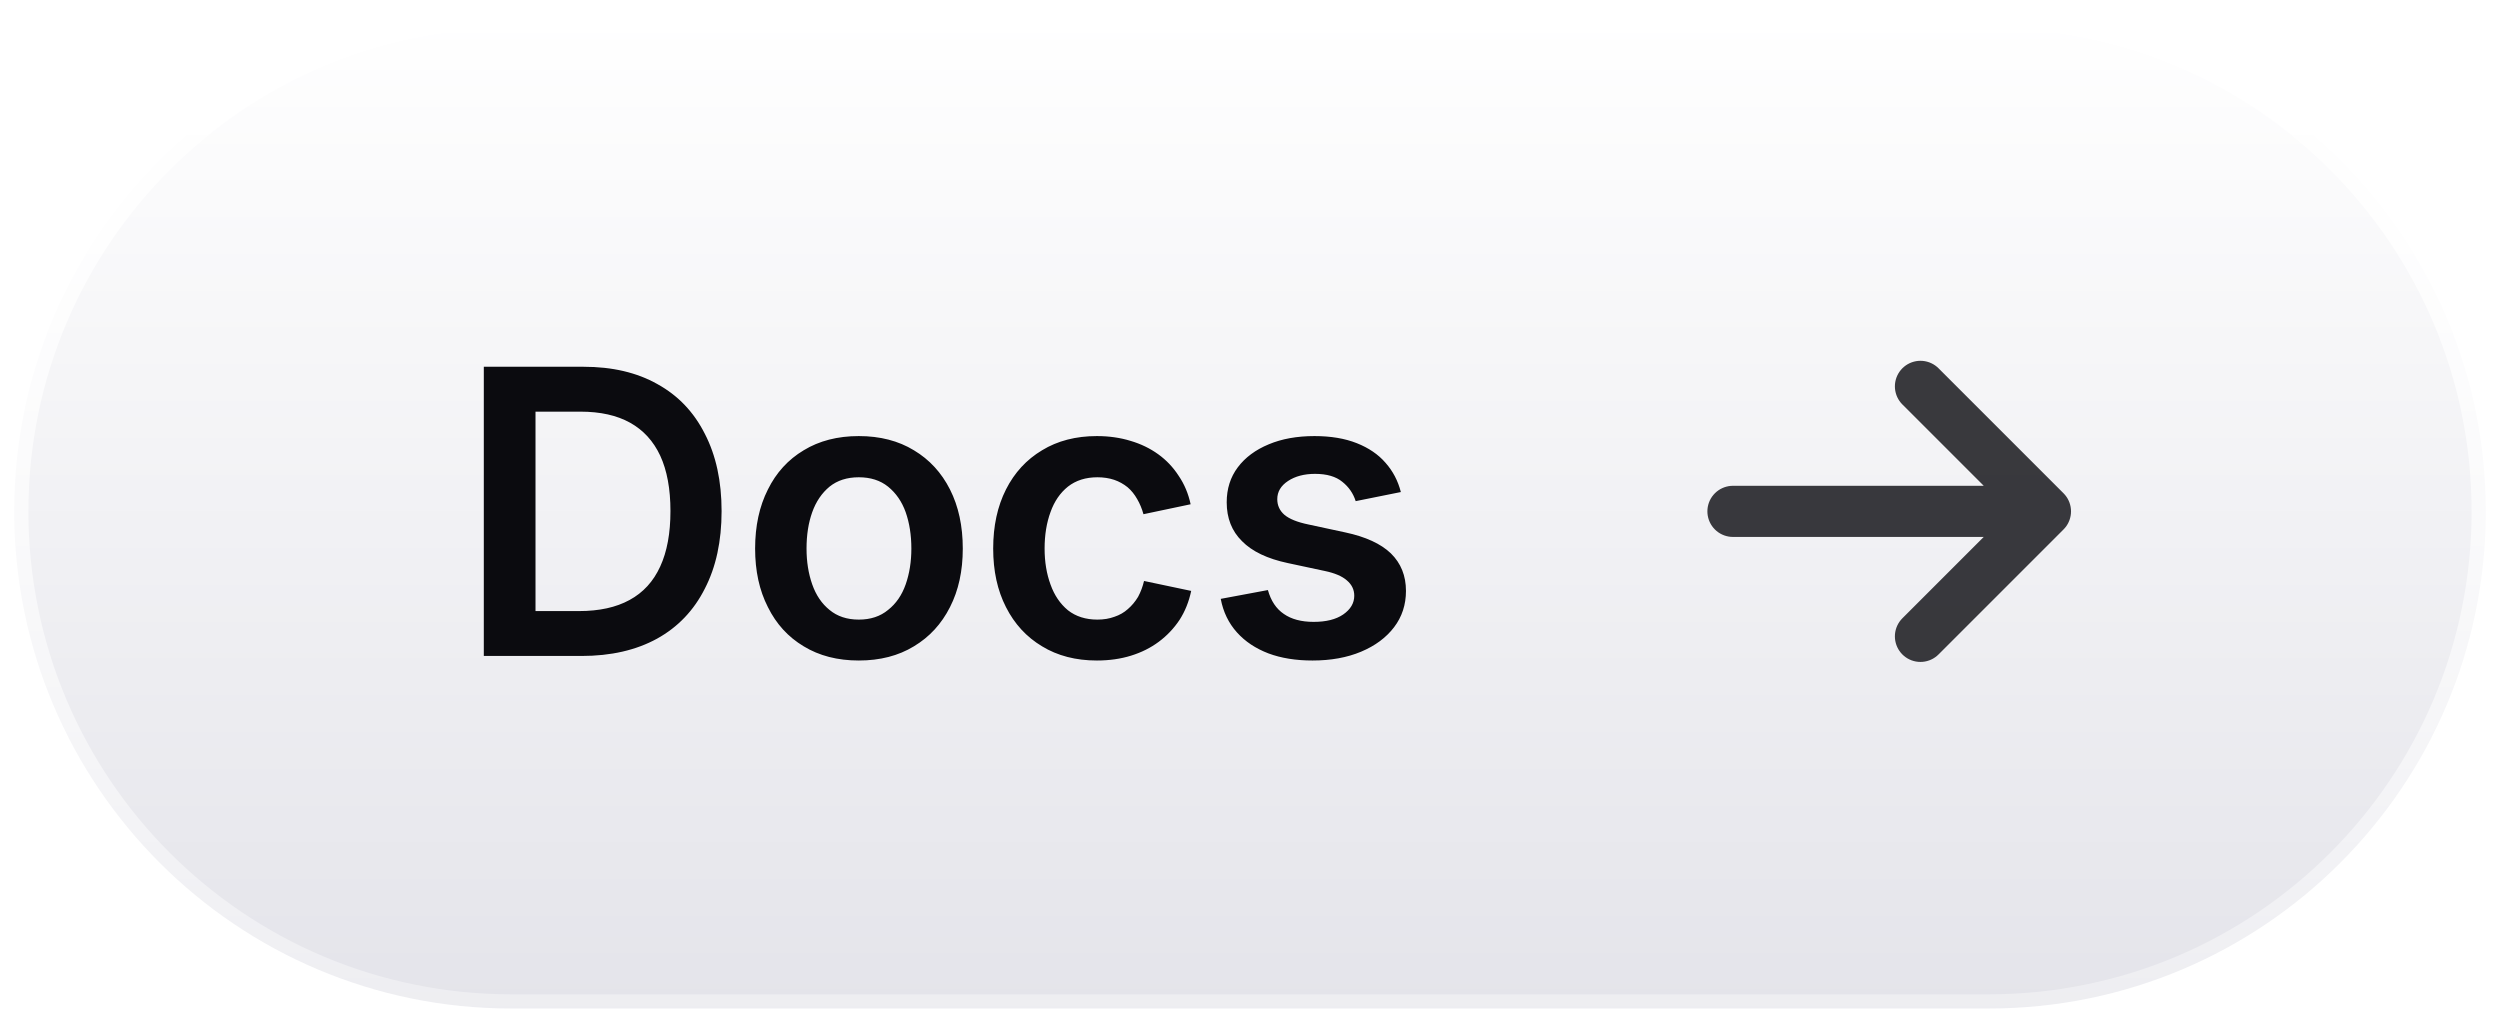
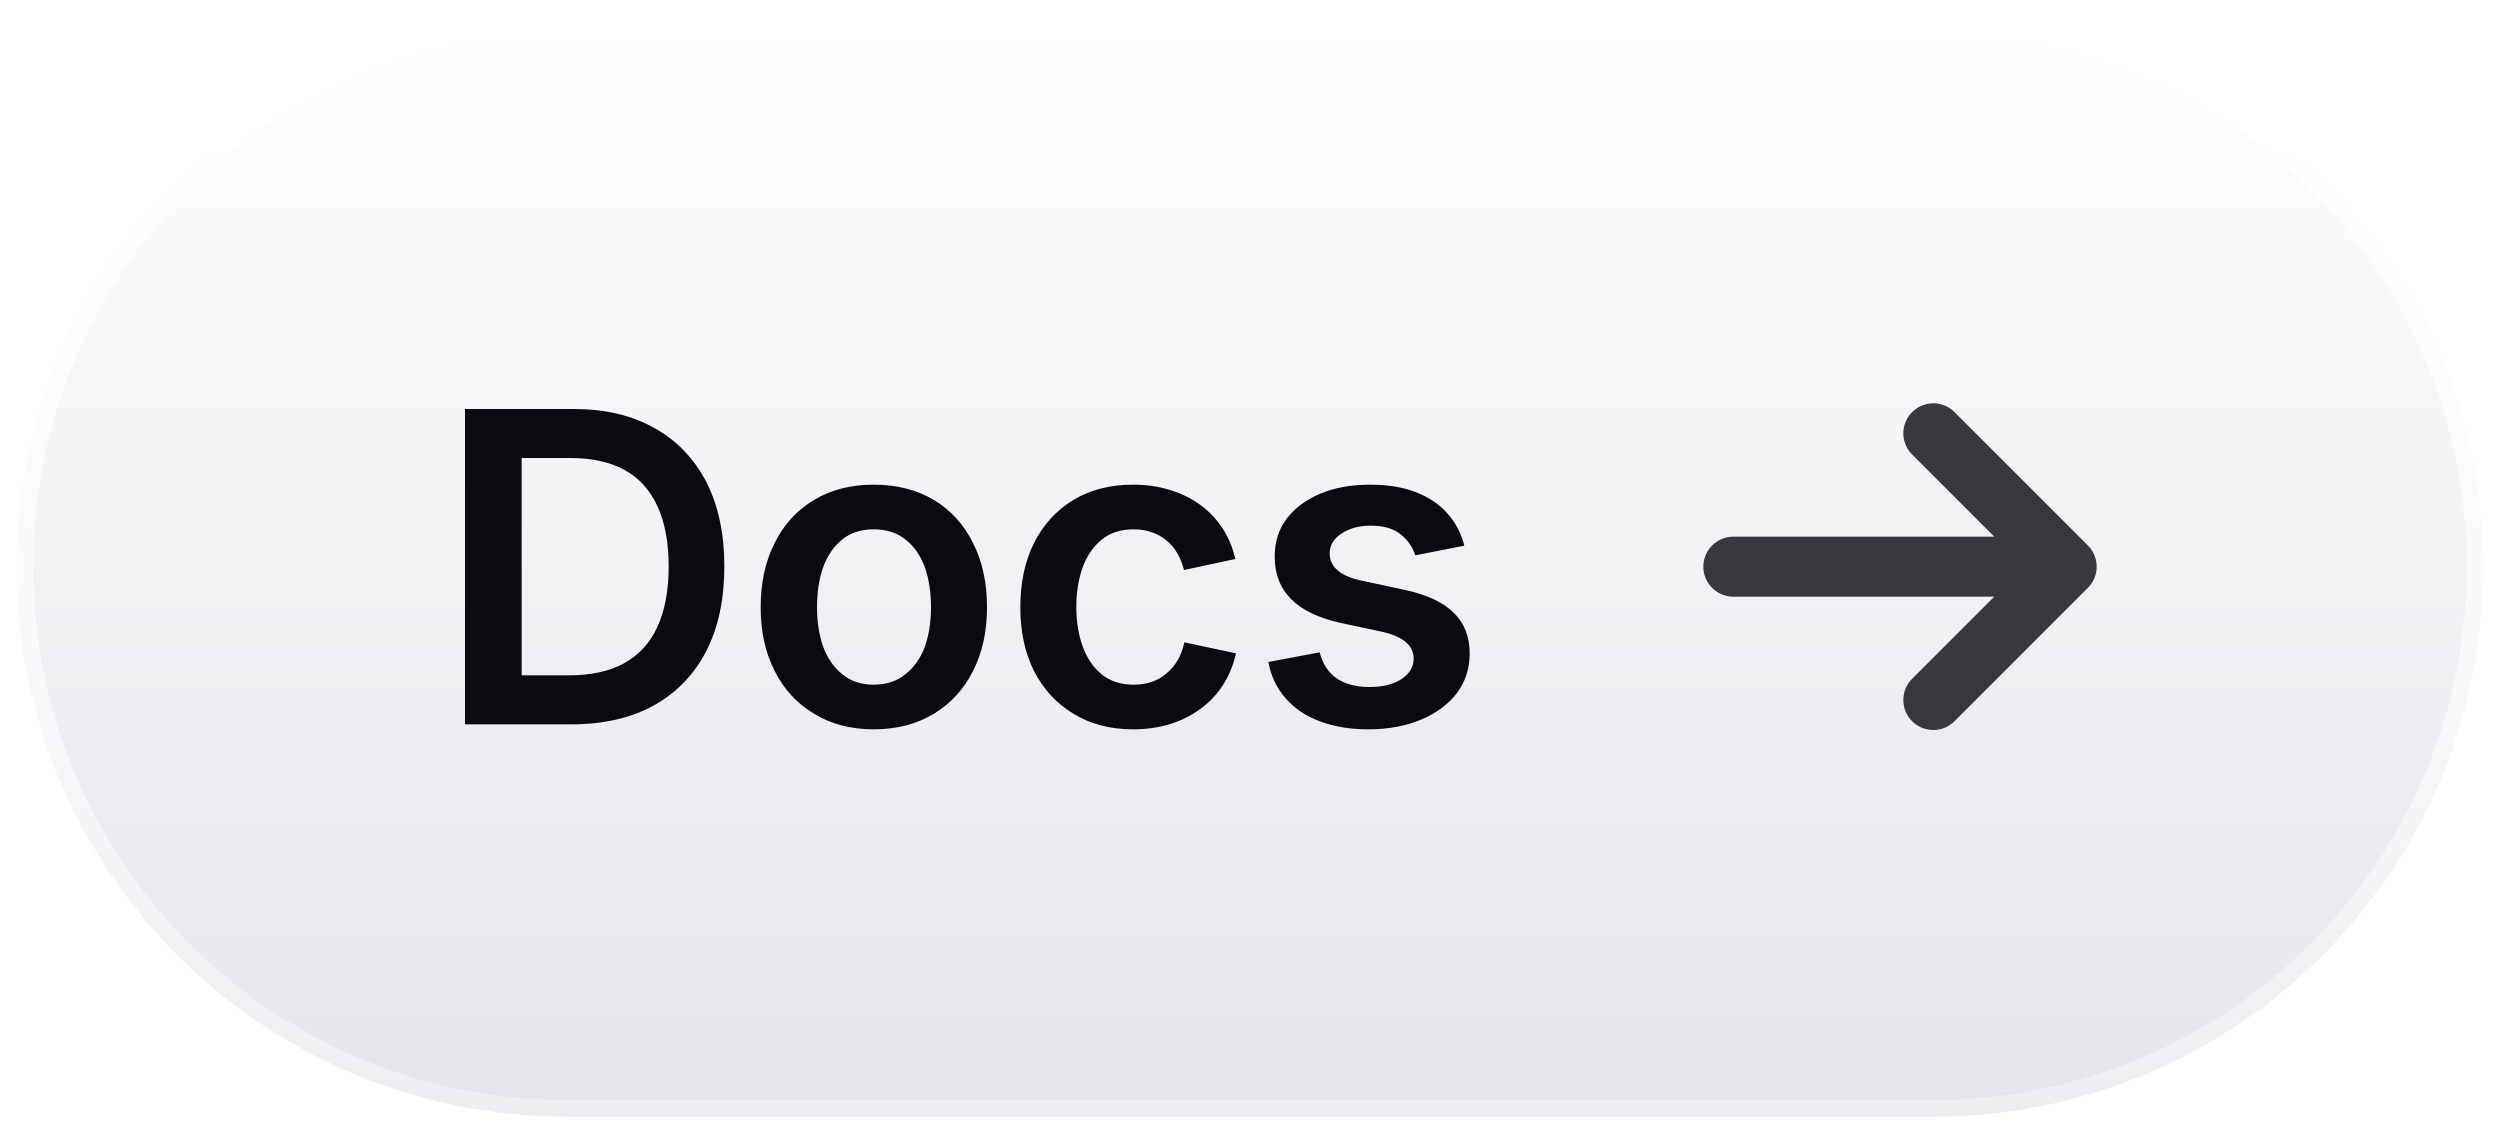
- <svg xmlns="http://www.w3.org/2000/svg" width="88" height="36" viewBox="0 0 88 36" role="img" aria-label="Docs">
+ <svg xmlns="http://www.w3.org/2000/svg" width="75" height="34" viewBox="0 0 75 34" role="img" aria-label="Docs">
  <defs>
    <linearGradient id="bg" x1="0" y1="0" x2="0" y2="1">
      <stop offset="0" stop-color="#ffffff" />
      <stop offset="1" stop-color="#e4e4ea" />
    </linearGradient>
    <linearGradient id="edge" x1="0" y1="0" x2="0" y2="1">
      <stop offset="0" stop-color="#ffffff" stop-opacity="0.9" />
      <stop offset="1" stop-color="#ffffff" stop-opacity="0.35" />
    </linearGradient>
  </defs>
-   <rect x="0.5" y="0.5" width="87" height="35" rx="17.5" fill="url(#bg)" stroke="url(#edge)" />
-   <path d="M61.00 18h11M67.60 13.60l4.40 4.40-4.40 4.40" stroke="#0b0b0f" stroke-opacity="0.8" stroke-width="1.8" fill="none" stroke-linecap="round" stroke-linejoin="round" />
-   <path d="M20.47 23.09L20.47 23.09L17.89 23.09L17.89 21.51L20.38 21.51Q21.45 21.51 22.16 21.12Q22.88 20.73 23.24 19.94Q23.60 19.16 23.60 17.99L23.60 17.99Q23.60 16.82 23.24 16.04Q22.88 15.27 22.18 14.88Q21.48 14.49 20.43 14.49L20.43 14.49L17.84 14.49L17.84 12.91L20.54 12.91Q22.06 12.91 23.14 13.52Q24.23 14.12 24.81 15.27Q25.40 16.41 25.40 17.99L25.40 17.99Q25.40 19.58 24.81 20.72Q24.23 21.87 23.13 22.48Q22.02 23.09 20.47 23.09ZM17.03 12.91L18.85 12.91L18.85 23.09L17.03 23.09L17.03 12.91ZM30.23 23.25L30.23 23.25Q29.11 23.25 28.29 22.75Q27.47 22.26 27.03 21.37Q26.58 20.49 26.58 19.31L26.58 19.31Q26.58 18.12 27.03 17.23Q27.47 16.34 28.29 15.85Q29.11 15.35 30.23 15.35L30.23 15.35Q31.35 15.35 32.17 15.85Q32.99 16.34 33.44 17.23Q33.89 18.12 33.89 19.31L33.89 19.31Q33.89 20.49 33.44 21.37Q32.99 22.26 32.17 22.75Q31.35 23.25 30.23 23.25ZM30.23 21.81L30.23 21.81Q30.85 21.81 31.26 21.47Q31.68 21.14 31.88 20.57Q32.08 20.00 32.08 19.31L32.08 19.31Q32.08 18.60 31.88 18.03Q31.68 17.47 31.26 17.13Q30.85 16.80 30.23 16.80L30.23 16.80Q29.61 16.80 29.20 17.13Q28.79 17.47 28.59 18.03Q28.39 18.59 28.39 19.31L28.39 19.31Q28.39 20.00 28.59 20.57Q28.79 21.14 29.20 21.47Q29.61 21.81 30.23 21.81ZM38.61 23.25L38.61 23.25Q37.50 23.25 36.68 22.75Q35.86 22.26 35.41 21.37Q34.96 20.49 34.96 19.31L34.96 19.31Q34.96 18.12 35.41 17.23Q35.86 16.34 36.68 15.85Q37.50 15.35 38.61 15.35L38.61 15.35Q39.25 15.35 39.80 15.52Q40.34 15.68 40.77 15.99Q41.20 16.30 41.49 16.75Q41.79 17.19 41.91 17.75L41.91 17.75L40.25 18.10Q40.17 17.81 40.03 17.57Q39.89 17.32 39.69 17.15Q39.48 16.98 39.22 16.89Q38.95 16.80 38.63 16.80L38.63 16.80Q38.01 16.80 37.59 17.13Q37.18 17.46 36.98 18.02Q36.77 18.59 36.77 19.31L36.77 19.31Q36.77 20.01 36.98 20.58Q37.18 21.14 37.59 21.48Q38.01 21.81 38.63 21.81L38.63 21.81Q38.96 21.81 39.23 21.71Q39.50 21.62 39.70 21.44Q39.91 21.26 40.06 21.01Q40.20 20.75 40.27 20.45L40.27 20.45L41.93 20.80Q41.81 21.37 41.52 21.82Q41.22 22.27 40.79 22.59Q40.36 22.91 39.81 23.08Q39.26 23.25 38.61 23.25ZM46.20 23.25L46.20 23.25Q45.32 23.25 44.65 23.00Q43.97 22.74 43.54 22.26Q43.10 21.77 42.97 21.08L42.97 21.08L44.63 20.77Q44.79 21.34 45.19 21.61Q45.59 21.89 46.24 21.89L46.24 21.89Q46.90 21.89 47.28 21.63Q47.67 21.36 47.67 20.97L47.67 20.97Q47.67 20.65 47.41 20.43Q47.16 20.21 46.64 20.10L46.64 20.10L45.33 19.82Q44.25 19.59 43.72 19.05Q43.18 18.52 43.18 17.68L43.18 17.68Q43.18 16.97 43.57 16.45Q43.96 15.93 44.66 15.64Q45.35 15.35 46.27 15.35L46.27 15.35Q47.13 15.35 47.76 15.60Q48.39 15.85 48.77 16.29Q49.16 16.73 49.31 17.32L49.31 17.32L47.72 17.64Q47.59 17.23 47.25 16.96Q46.91 16.68 46.29 16.68L46.29 16.68Q45.72 16.68 45.34 16.93Q44.96 17.18 44.96 17.57L44.96 17.57Q44.96 17.90 45.21 18.12Q45.47 18.34 46.05 18.46L46.05 18.46L47.35 18.74Q48.43 18.97 48.96 19.48Q49.49 20.00 49.49 20.80L49.49 20.80Q49.49 21.53 49.07 22.08Q48.65 22.63 47.91 22.94Q47.17 23.25 46.20 23.25Z" fill="#0b0b0f" />
+   <rect x="0.5" y="0.5" width="74" height="33" rx="16.5" fill="url(#bg)" stroke="url(#edge)" />
+   <path d="M52.00 17h10M58.00 13.00l4.00 4.00-4.00 4.00" stroke="#0b0b0f" stroke-opacity="0.8" stroke-width="1.8" fill="none" stroke-linecap="round" stroke-linejoin="round" />
+   <path d="M17.15 21.73L17.15 21.73L14.76 21.73L14.76 20.26L17.07 20.26Q18.06 20.26 18.72 19.90Q19.39 19.53 19.72 18.81Q20.06 18.08 20.06 16.99L20.06 16.99Q20.06 15.91 19.72 15.18Q19.39 14.46 18.74 14.10Q18.08 13.74 17.11 13.74L17.11 13.74L14.71 13.74L14.71 12.27L17.21 12.27Q18.62 12.27 19.63 12.84Q20.64 13.40 21.19 14.46Q21.73 15.52 21.73 16.99L21.73 16.99Q21.73 18.47 21.19 19.53Q20.64 20.59 19.62 21.16Q18.59 21.73 17.15 21.73ZM13.95 12.27L15.65 12.27L15.65 21.73L13.95 21.73L13.95 12.27ZM26.21 21.88L26.21 21.88Q25.18 21.88 24.42 21.41Q23.65 20.95 23.24 20.13Q22.82 19.31 22.82 18.22L22.82 18.22Q22.82 17.11 23.24 16.29Q23.65 15.46 24.42 15.00Q25.18 14.54 26.21 14.54L26.21 14.54Q27.25 14.54 28.02 15.00Q28.78 15.46 29.19 16.29Q29.61 17.11 29.61 18.22L29.61 18.22Q29.61 19.31 29.19 20.13Q28.78 20.95 28.02 21.41Q27.25 21.88 26.21 21.88ZM26.21 20.54L26.21 20.54Q26.79 20.54 27.17 20.22Q27.56 19.91 27.75 19.39Q27.93 18.86 27.93 18.21L27.93 18.21Q27.93 17.56 27.75 17.03Q27.56 16.50 27.17 16.19Q26.79 15.88 26.21 15.88L26.21 15.88Q25.64 15.88 25.26 16.19Q24.88 16.50 24.69 17.03Q24.51 17.55 24.51 18.21L24.51 18.21Q24.51 18.86 24.69 19.39Q24.88 19.91 25.26 20.22Q25.64 20.54 26.21 20.54ZM34.00 21.88L34.00 21.88Q32.96 21.88 32.20 21.41Q31.44 20.95 31.02 20.13Q30.61 19.31 30.61 18.22L30.61 18.22Q30.61 17.11 31.02 16.29Q31.44 15.46 32.20 15.00Q32.96 14.54 34.00 14.54L34.00 14.54Q34.59 14.54 35.10 14.70Q35.60 14.85 36.00 15.14Q36.40 15.43 36.67 15.84Q36.94 16.25 37.06 16.77L37.06 16.77L35.52 17.10Q35.45 16.82 35.32 16.60Q35.19 16.37 34.99 16.21Q34.80 16.05 34.56 15.97Q34.31 15.88 34.01 15.88L34.01 15.88Q33.43 15.88 33.05 16.19Q32.67 16.50 32.48 17.02Q32.29 17.55 32.29 18.21L32.29 18.21Q32.29 18.87 32.48 19.39Q32.67 19.92 33.05 20.23Q33.43 20.54 34.01 20.54L34.01 20.54Q34.32 20.54 34.57 20.45Q34.82 20.36 35.01 20.19Q35.20 20.03 35.34 19.79Q35.47 19.56 35.53 19.27L35.53 19.27L37.08 19.60Q36.96 20.13 36.69 20.55Q36.42 20.97 36.02 21.26Q35.62 21.56 35.11 21.72Q34.59 21.88 34.00 21.88ZM41.05 21.88L41.05 21.88Q40.23 21.88 39.60 21.64Q38.97 21.41 38.57 20.95Q38.17 20.50 38.05 19.86L38.05 19.86L39.59 19.57Q39.73 20.10 40.10 20.35Q40.48 20.61 41.08 20.61L41.08 20.61Q41.69 20.61 42.05 20.37Q42.41 20.12 42.41 19.76L42.41 19.76Q42.41 19.46 42.17 19.26Q41.94 19.06 41.45 18.95L41.45 18.95L40.23 18.69Q39.23 18.47 38.74 17.98Q38.24 17.48 38.24 16.70L38.24 16.70Q38.24 16.04 38.60 15.56Q38.97 15.08 39.61 14.81Q40.25 14.54 41.10 14.54L41.10 14.54Q41.91 14.54 42.49 14.77Q43.07 15.00 43.43 15.41Q43.79 15.82 43.93 16.37L43.93 16.37L42.46 16.66Q42.34 16.29 42.02 16.03Q41.70 15.77 41.12 15.77L41.12 15.77Q40.60 15.77 40.24 16.01Q39.89 16.24 39.89 16.60L39.89 16.60Q39.89 16.91 40.13 17.11Q40.36 17.32 40.90 17.43L40.90 17.43L42.11 17.69Q43.12 17.90 43.61 18.38Q44.09 18.85 44.09 19.60L44.09 19.60Q44.09 20.28 43.71 20.79Q43.32 21.30 42.63 21.59Q41.94 21.88 41.05 21.88Z" fill="#0b0b0f" />
</svg>
